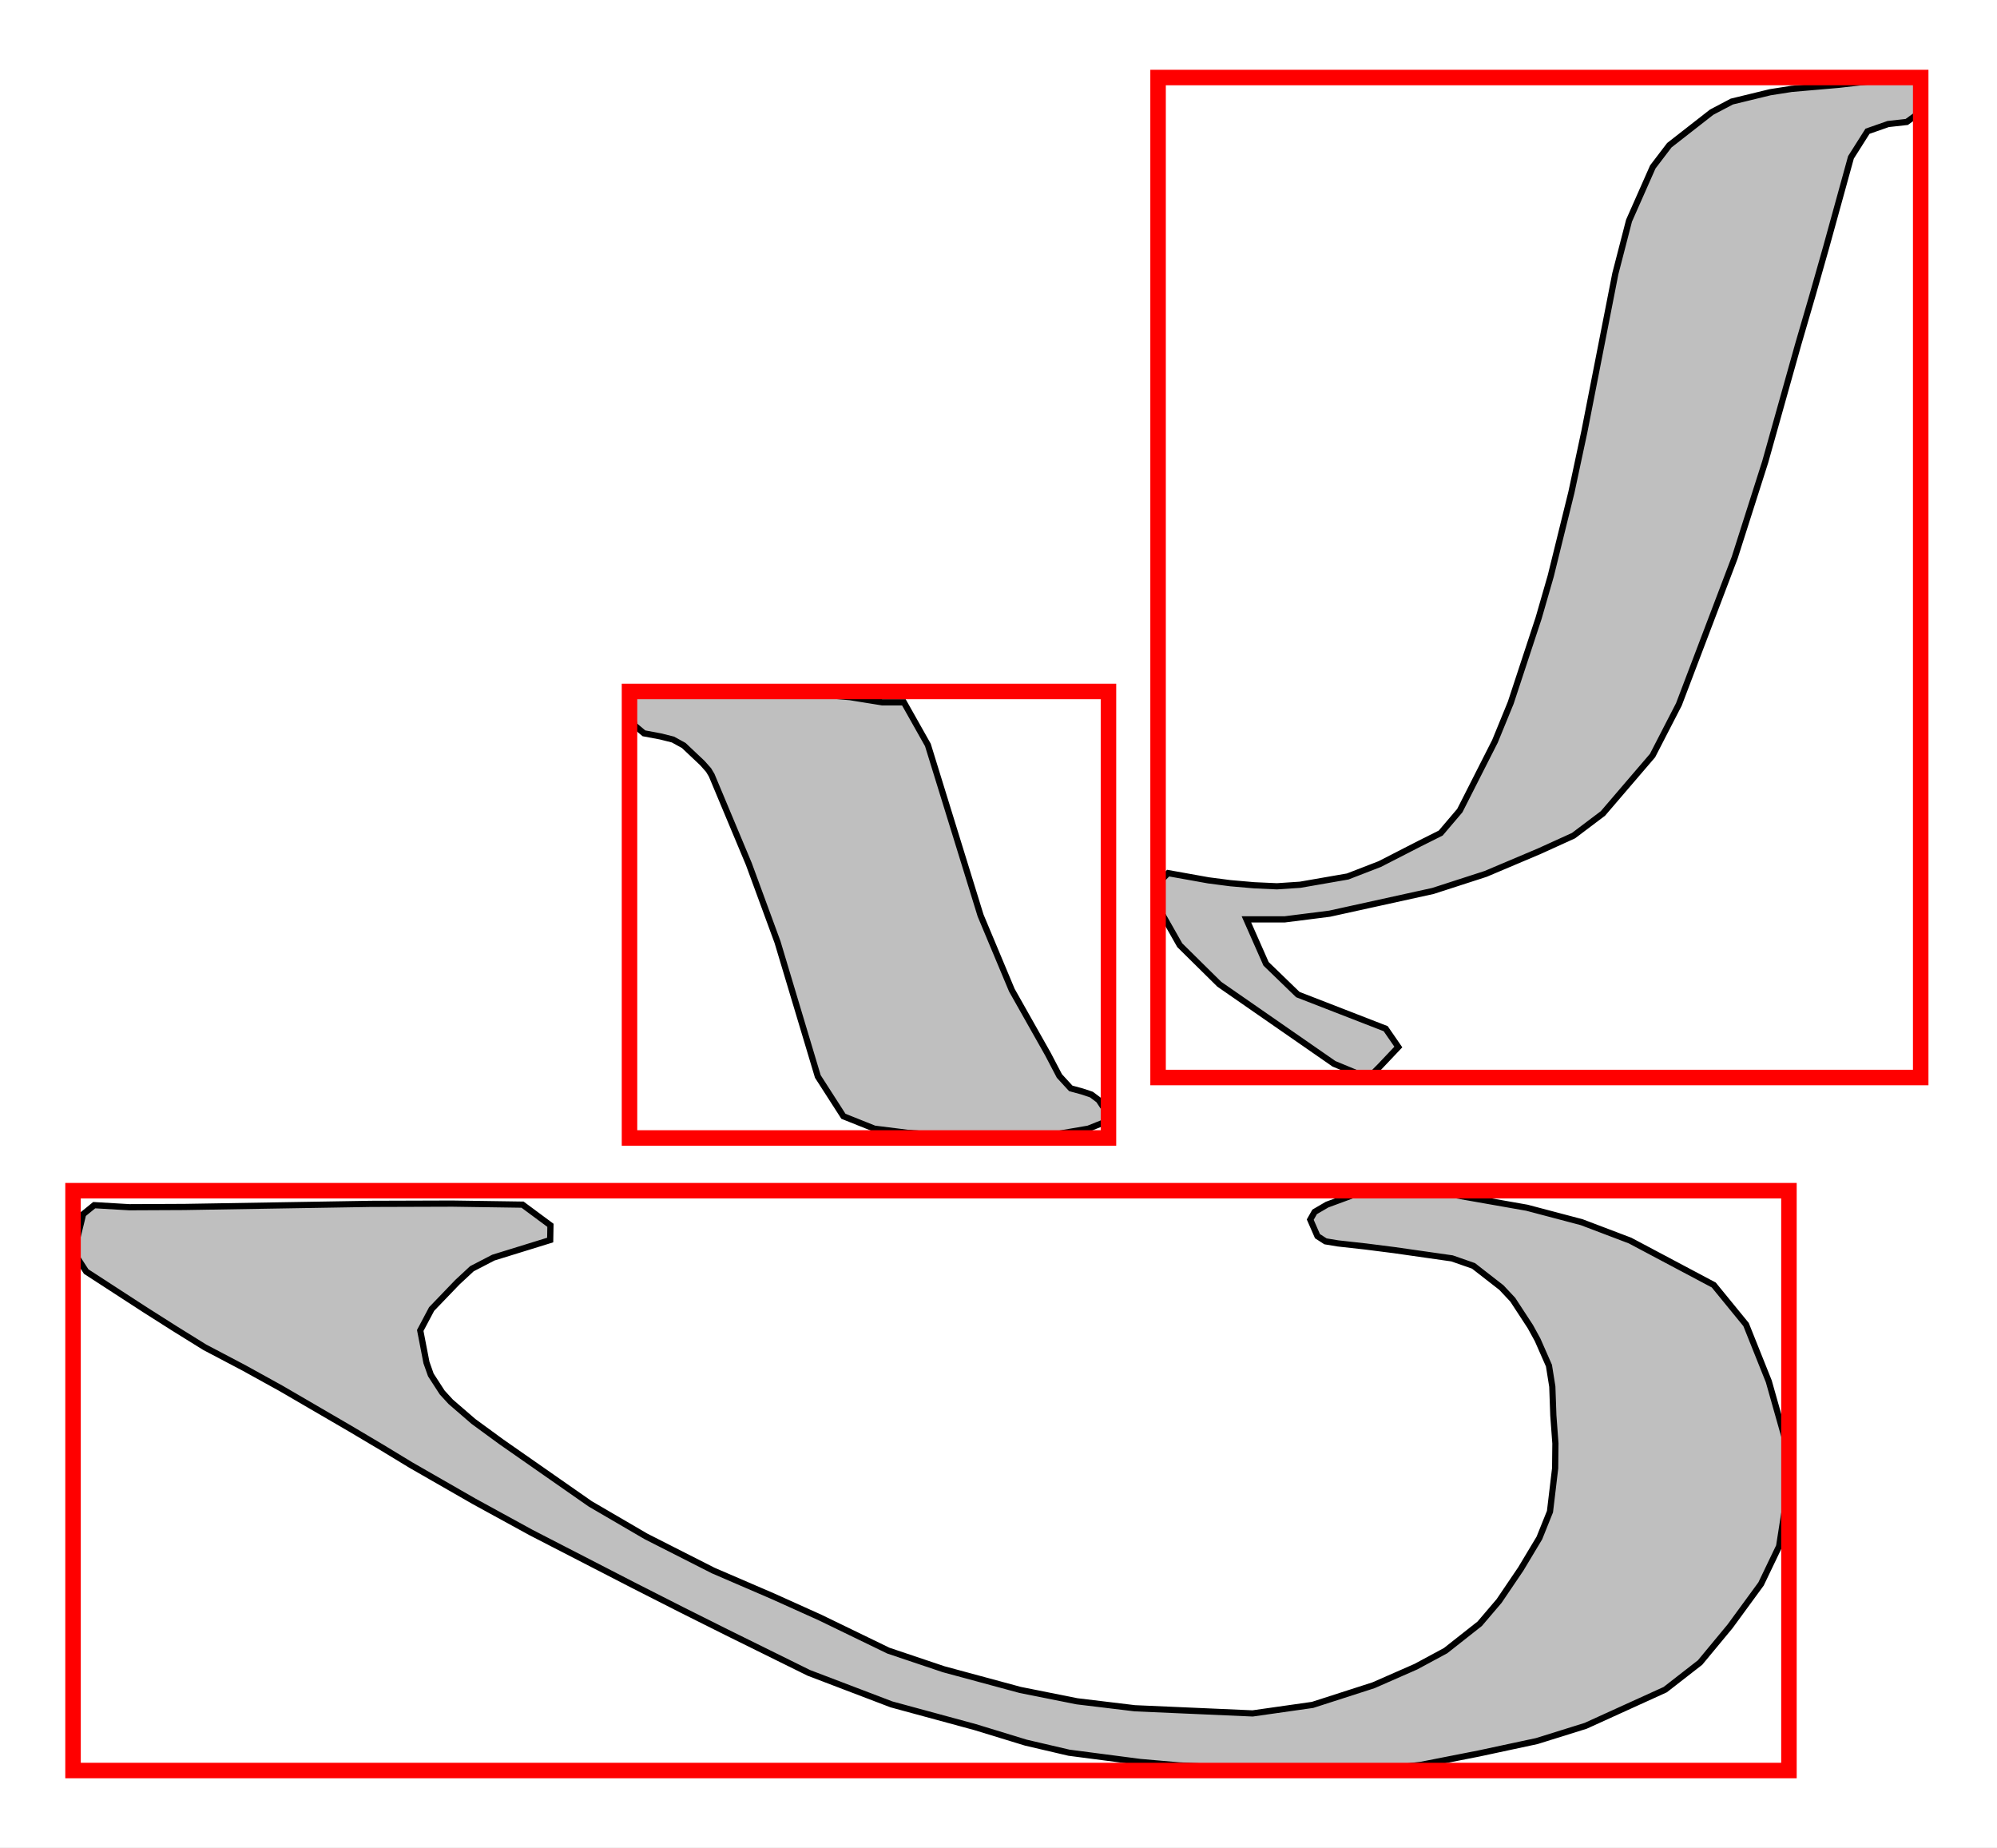
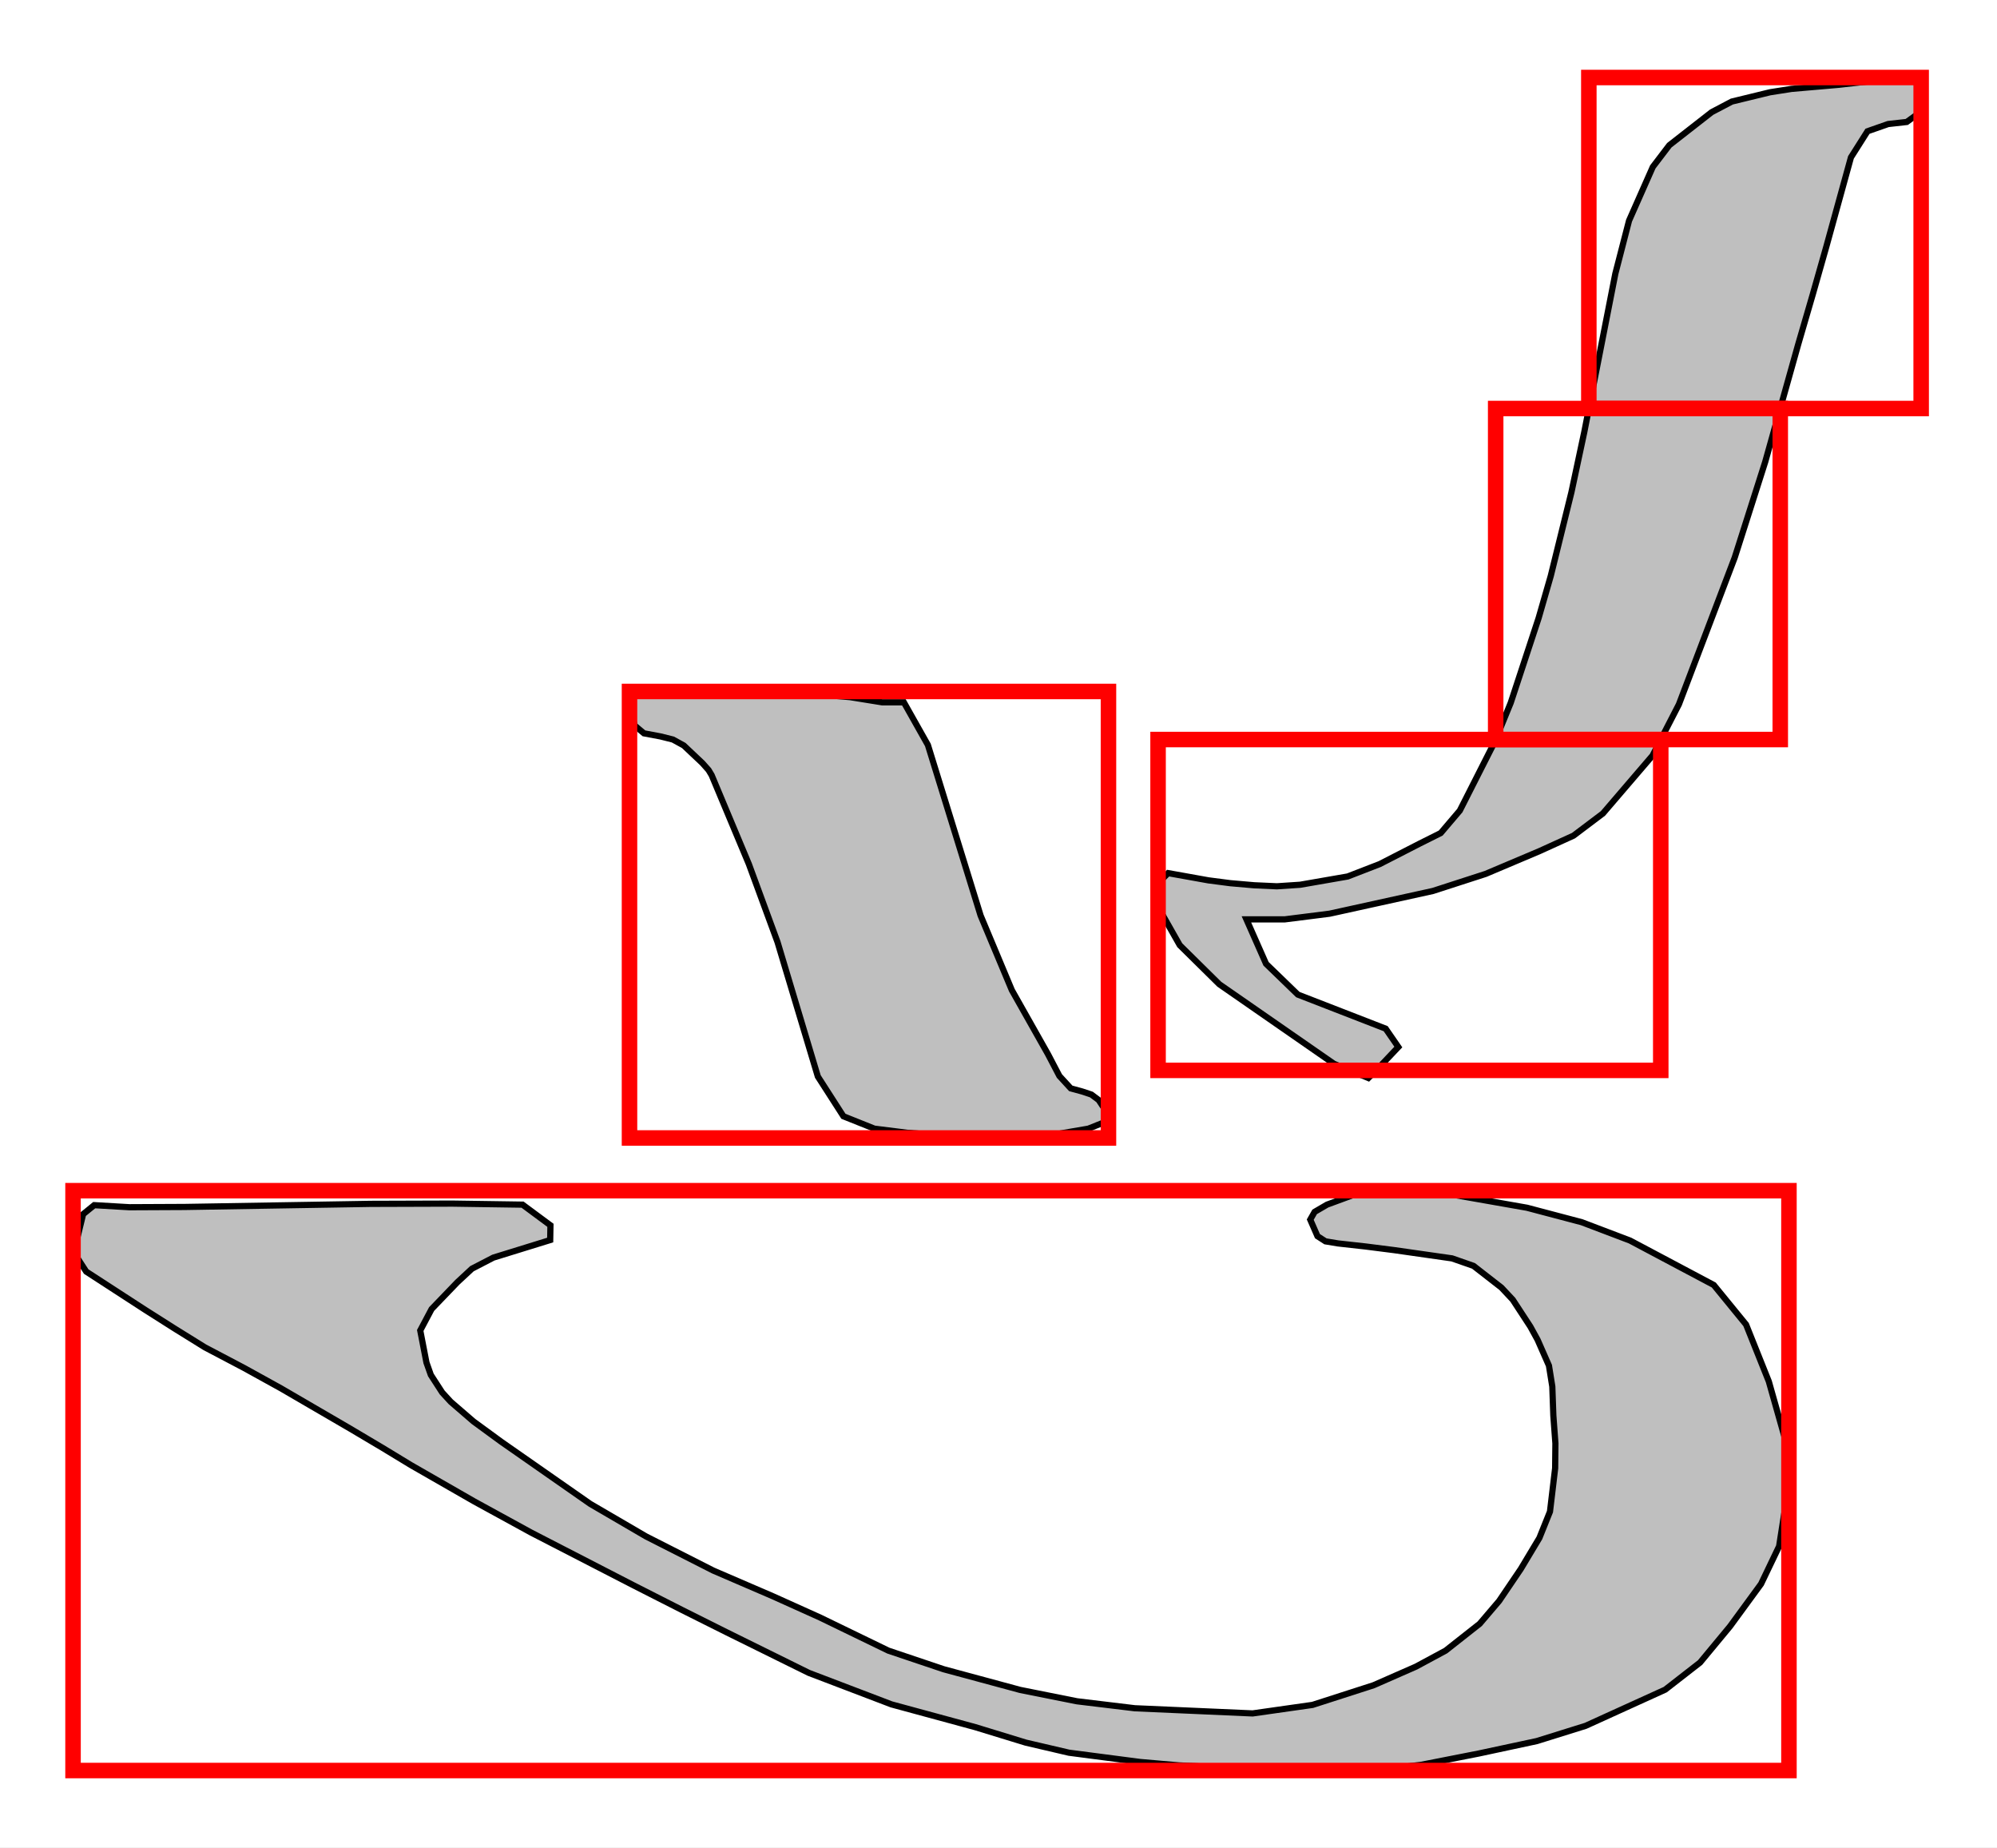
<svg xmlns="http://www.w3.org/2000/svg" viewBox="23.886 -1275.0 1288.336 1191.522">
  <rect x="23.886" y="-1275.0" width="1288.336" height="1191.522" fill="white" />
  <path d="M 453.0 -829.0 L 475.667 -829.0 L 499.5 -828.667 L 524.5 -828.0 L 549.5 -827.333 L 572.333 -825.333 L 593.0 -822.0 L 607.0 -822.0 L 622.5 -794.5 L 639.5 -739.5 L 656.5 -684.5 L 676.667 -636.333 L 700.0 -595.0 L 707.333 -581.0 L 714.667 -573.0 L 722.0 -571.0 L 728.0 -569.0 L 732.667 -565.5 L 736.0 -560.5 L 739.333 -555.5 L 736.0 -551.0 L 726.0 -547.0 L 702.667 -543.0 L 679.167 -541.333 L 655.5 -542.0 L 631.833 -542.667 L 609.333 -544.333 L 588.0 -547.0 L 568.0 -555.0 L 551.5 -580.667 L 538.5 -624.0 L 525.5 -667.333 L 507.0 -717.667 L 483.0 -775.0 L 481.0 -778.333 L 477.0 -782.833 L 471.0 -788.5 L 465.0 -794.167 L 458.0 -798.0 L 450.0 -800.0 L 439.333 -802.0 L 433.167 -807.167 L 431.5 -815.5 L 429.833 -823.833 L 437.0 -828.333 Z M 880.0 -498.0 L 905.333 -507.333 L 948.333 -506.667 L 1009.0 -496.0 L 1044.333 -486.667 L 1075.5 -474.833 L 1102.5 -460.5 L 1129.5 -446.167 L 1150.333 -420.667 L 1165.0 -384.0 L 1175.0 -348.667 L 1178.333 -320.333 L 1175.0 -299.0 L 1171.667 -277.667 L 1160.0 -253.333 L 1140.0 -226.0 L 1120.667 -202.667 L 1098.167 -185.167 L 1072.5 -173.5 L 1046.833 -161.833 L 1015.333 -152.0 L 978.0 -144.0 L 940.667 -136.667 L 910.333 -133.167 L 887.0 -133.5 L 863.667 -133.833 L 838.333 -134.333 L 811.0 -135.0 L 784.333 -136.333 L 759.5 -138.5 L 736.5 -141.5 L 713.5 -144.5 L 685.667 -151.0 L 653.0 -161.0 L 599.0 -175.667 L 545.667 -196.0 L 493.0 -222.0 L 463.667 -236.667 L 432.5 -252.5 L 399.5 -269.5 L 366.5 -286.5 L 329.667 -306.667 L 289.0 -330.0 L 270.333 -341.333 L 249.833 -353.5 L 227.5 -366.5 L 205.167 -379.5 L 181.333 -392.667 L 156.0 -406.0 L 136.667 -418.0 L 117.5 -430.167 L 98.5 -442.5 L 79.5 -454.833 L 71.5 -467.167 L 74.5 -479.5 L 77.5 -491.833 L 84.667 -497.667 L 96.0 -497.0 L 107.333 -496.333 L 143.0 -496.5 L 203.0 -497.5 L 263.0 -498.5 L 315.667 -498.667 L 361.0 -498.0 L 379.0 -484.667 L 378.833 -475.167 L 360.5 -469.5 L 342.167 -463.833 L 328.333 -456.667 L 319.0 -448.0 L 302.333 -430.667 L 295.0 -416.833 L 297.0 -406.5 L 299.0 -396.167 L 301.833 -388.167 L 305.5 -382.5 L 309.167 -376.833 L 314.667 -370.833 L 322.0 -364.5 L 329.333 -358.167 L 347.333 -345.0 L 376.0 -325.0 L 404.667 -305.0 L 440.667 -284.0 L 484.0 -262.0 L 522.667 -245.333 L 553.0 -231.667 L 575.0 -221.0 L 597.0 -210.333 L 632.667 -198.333 L 682.0 -185.0 L 718.667 -177.667 L 756.0 -173.167 L 794.0 -171.5 L 832.0 -169.833 L 870.667 -175.333 L 910.0 -188.0 L 937.333 -200.0 L 956.5 -210.333 L 967.5 -219.0 L 978.5 -227.667 L 991.0 -242.333 L 1005.0 -263.0 L 1017.0 -283.0 L 1023.833 -300.0 L 1025.5 -314.0 L 1027.167 -328.0 L 1027.333 -344.0 L 1026.0 -362.0 L 1025.333 -380.667 L 1023.167 -394.167 L 1019.5 -402.5 L 1015.833 -410.833 L 1011.167 -419.333 L 1005.5 -428.0 L 999.833 -436.667 L 992.5 -444.5 L 983.5 -451.5 L 974.5 -458.5 L 960.667 -463.333 L 942.0 -466.0 L 923.333 -468.667 L 905.0 -471.0 L 887.0 -473.0 L 879.0 -474.333 L 873.833 -477.667 L 871.5 -483.0 L 869.167 -488.333 L 872.0 -493.333 Z M 1248.0 -1225.0 L 1258.667 -1223.0 L 1263.333 -1217.833 L 1262.0 -1209.5 L 1260.667 -1201.167 L 1254.0 -1196.333 L 1242.0 -1195.0 L 1228.667 -1190.333 L 1218.0 -1173.5 L 1210.0 -1144.5 L 1202.0 -1115.5 L 1193.333 -1085.0 L 1184.0 -1053.0 L 1162.667 -977.0 L 1143.0 -915.333 L 1125.0 -868.0 L 1107.0 -820.667 L 1090.0 -787.667 L 1074.0 -769.0 L 1058.0 -750.333 L 1039.0 -736.0 L 1017.0 -726.0 L 982.333 -711.333 L 948.333 -700.333 L 915.0 -693.0 L 881.667 -685.667 L 852.667 -682.0 L 828.0 -682.0 L 840.667 -653.333 L 861.167 -633.5 L 889.5 -622.5 L 917.833 -611.5 L 926.0 -599.667 L 914.0 -587.0 L 906.667 -579.667 L 884.5 -588.833 L 847.5 -614.5 L 810.5 -640.167 L 785.0 -665.333 L 771.0 -690.0 L 771.0 -705.333 L 777.5 -711.833 L 790.5 -709.5 L 803.5 -707.167 L 817.667 -705.333 L 833.0 -704.0 L 847.667 -703.333 L 862.667 -704.333 L 878.0 -707.0 L 893.333 -709.667 L 914.0 -717.667 L 940.0 -731.0 L 953.333 -737.667 L 965.667 -752.167 L 977.0 -774.5 L 988.333 -796.833 L 998.5 -821.667 L 1007.5 -849.0 L 1016.5 -876.333 L 1024.333 -903.5 L 1031.0 -930.5 L 1037.667 -957.5 L 1046.0 -996.5 L 1056.0 -1047.5 L 1066.0 -1098.5 L 1074.833 -1132.667 L 1082.5 -1150.0 L 1090.167 -1167.333 L 1100.833 -1181.333 L 1114.5 -1192.0 L 1128.167 -1202.667 L 1141.167 -1209.5 L 1153.5 -1212.5 L 1165.833 -1215.5 L 1179.667 -1217.667 L 1195.0 -1219.0 L 1210.333 -1220.333 L 1228.0 -1222.333 Z" fill="black" fill-opacity="0.25" stroke="black" stroke-width="4.0" />
  <rect x="430.0" y="-829.0" width="309.0" height="288" fill="none" stroke="red" stroke-width="10.0" />
  <rect x="71.0" y="-507.0" width="1107.0" height="374.0" fill="none" stroke="red" stroke-width="10.0" />
-   <rect x="771.0" y="-1225.0" width="492" height="645" fill="none" stroke="red" stroke-width="10.0" />
+   <rect x="771.0" y="-798.0" width="324.3" height="213.4" fill="none" stroke="red" stroke-width="10.0" />
+   <rect x="988.8" y="-1011.5" width="183.6" height="213.5" fill="none" stroke="red" stroke-width="10.0" />
+   <rect x="1048.9" y="-1225.0" width="214.4" height="213.5" fill="none" stroke="red" stroke-width="10.0" />
</svg>
